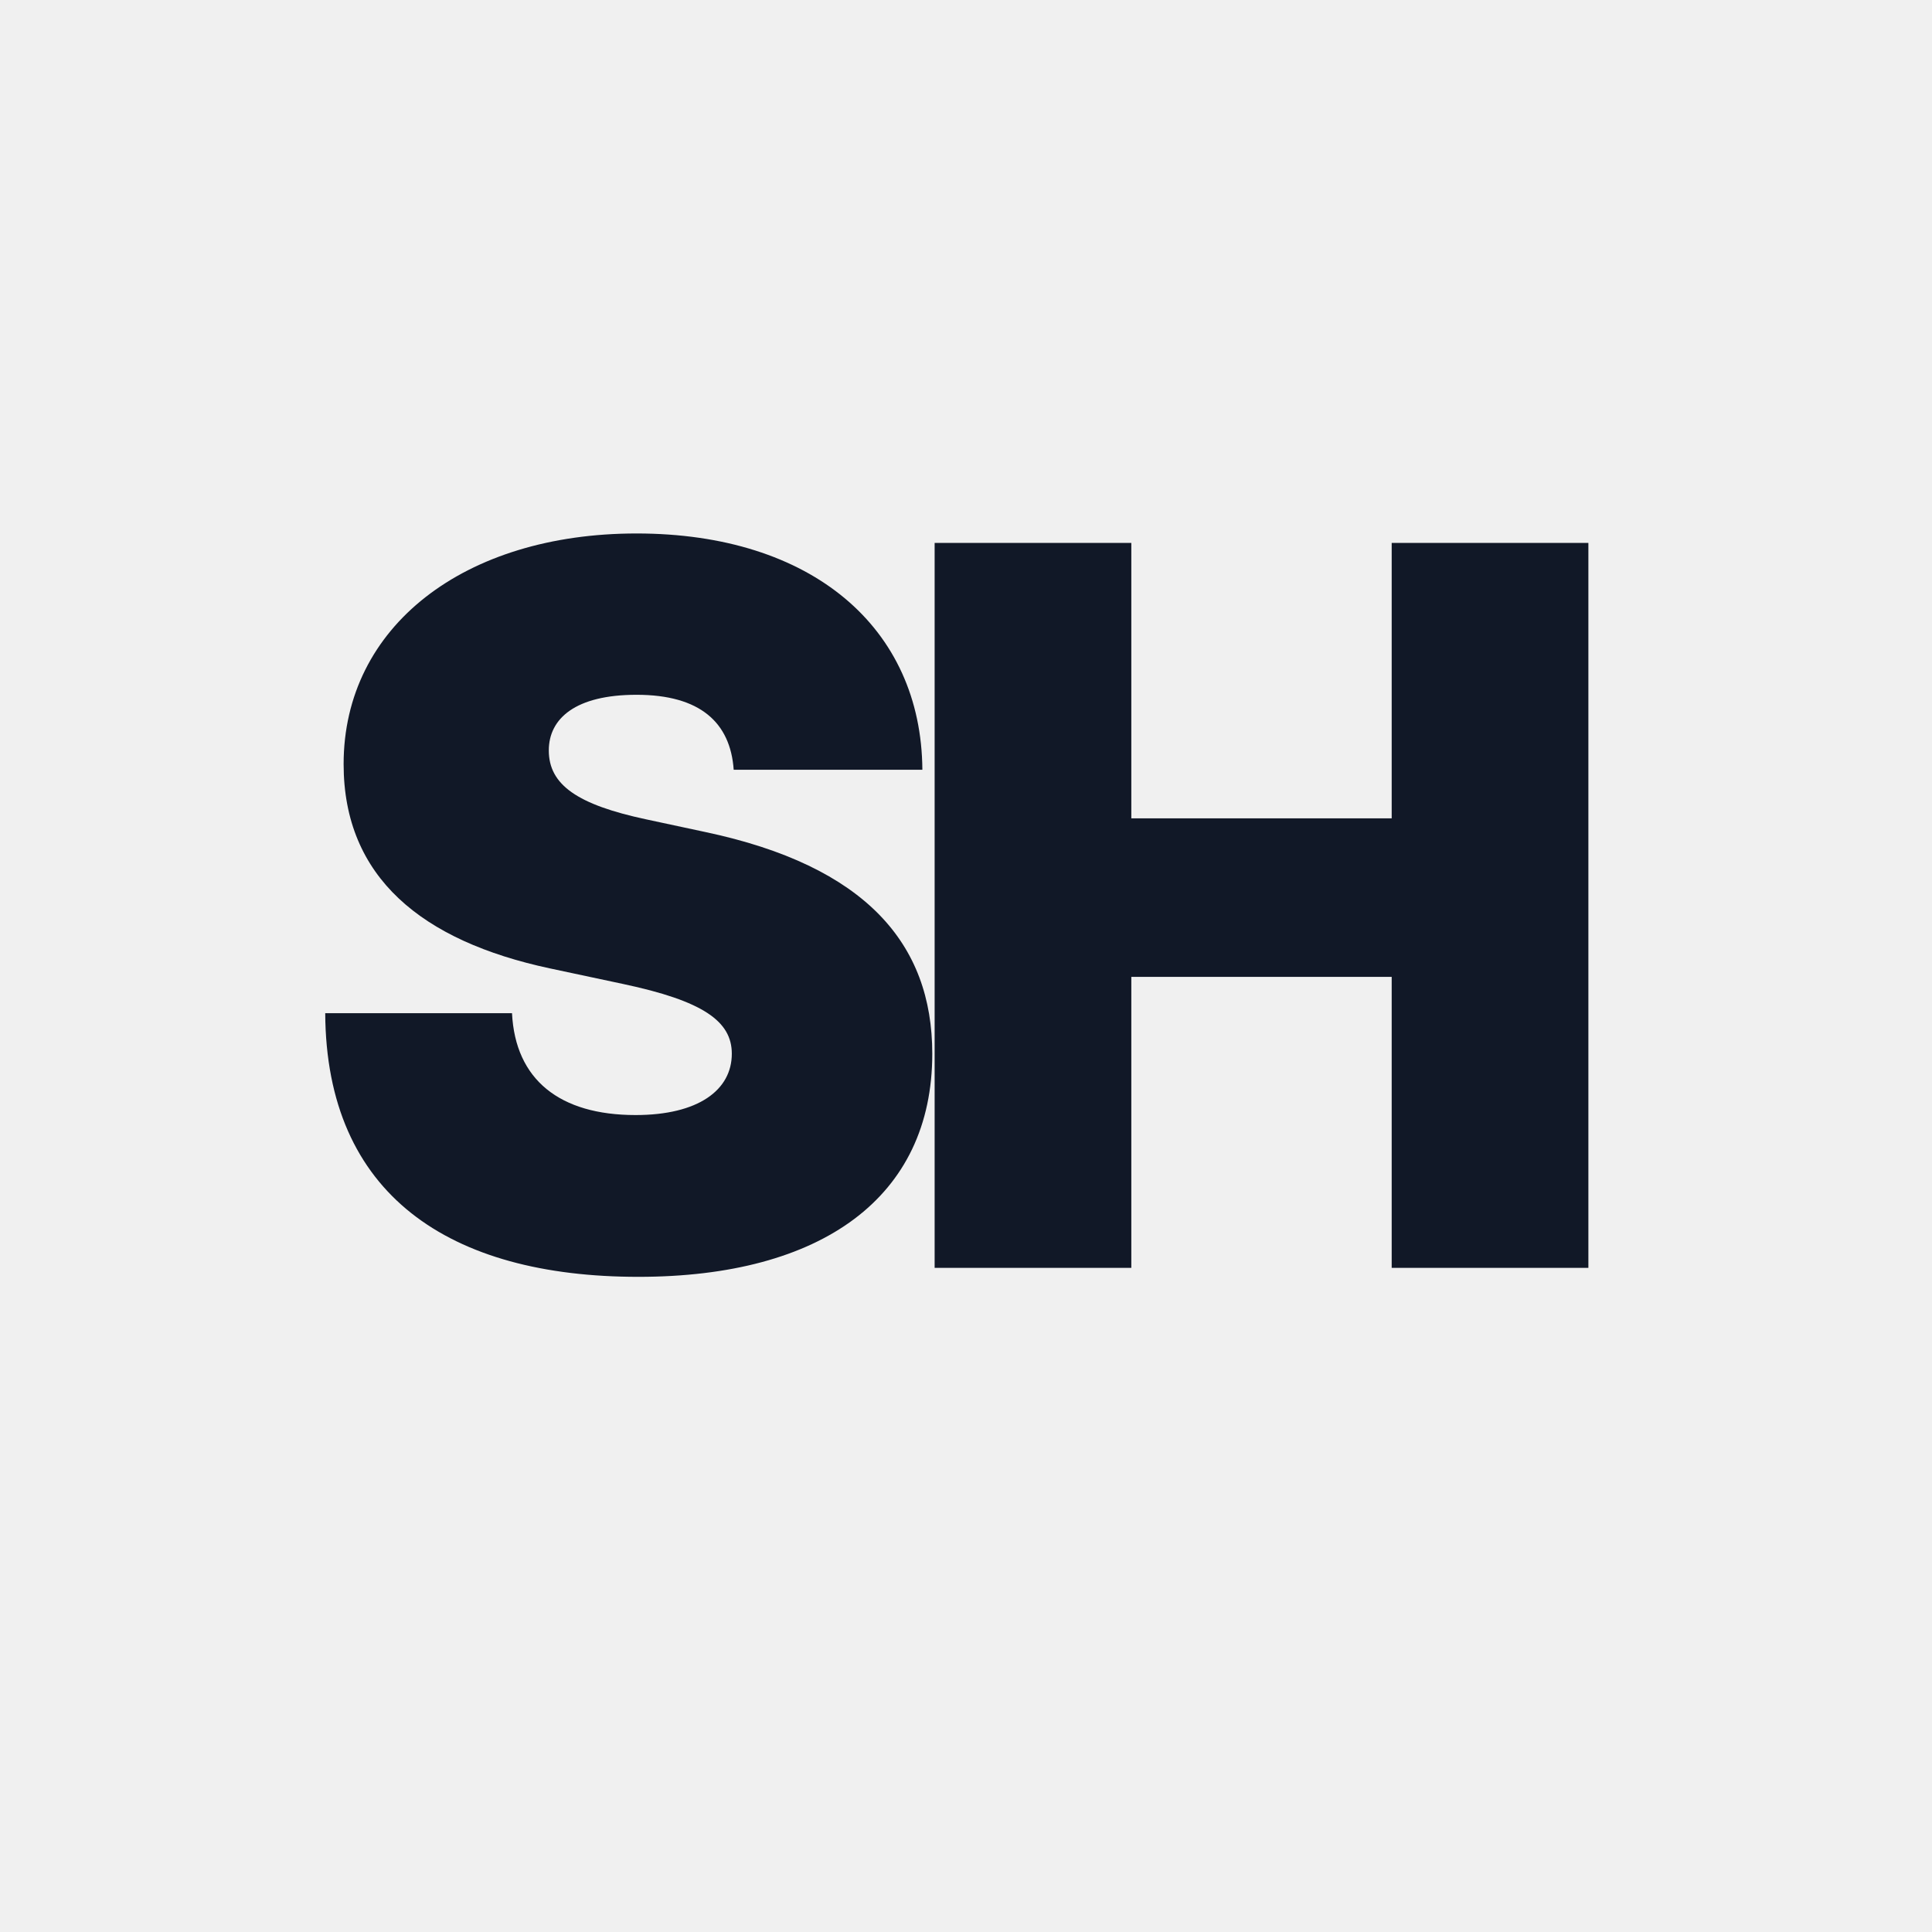
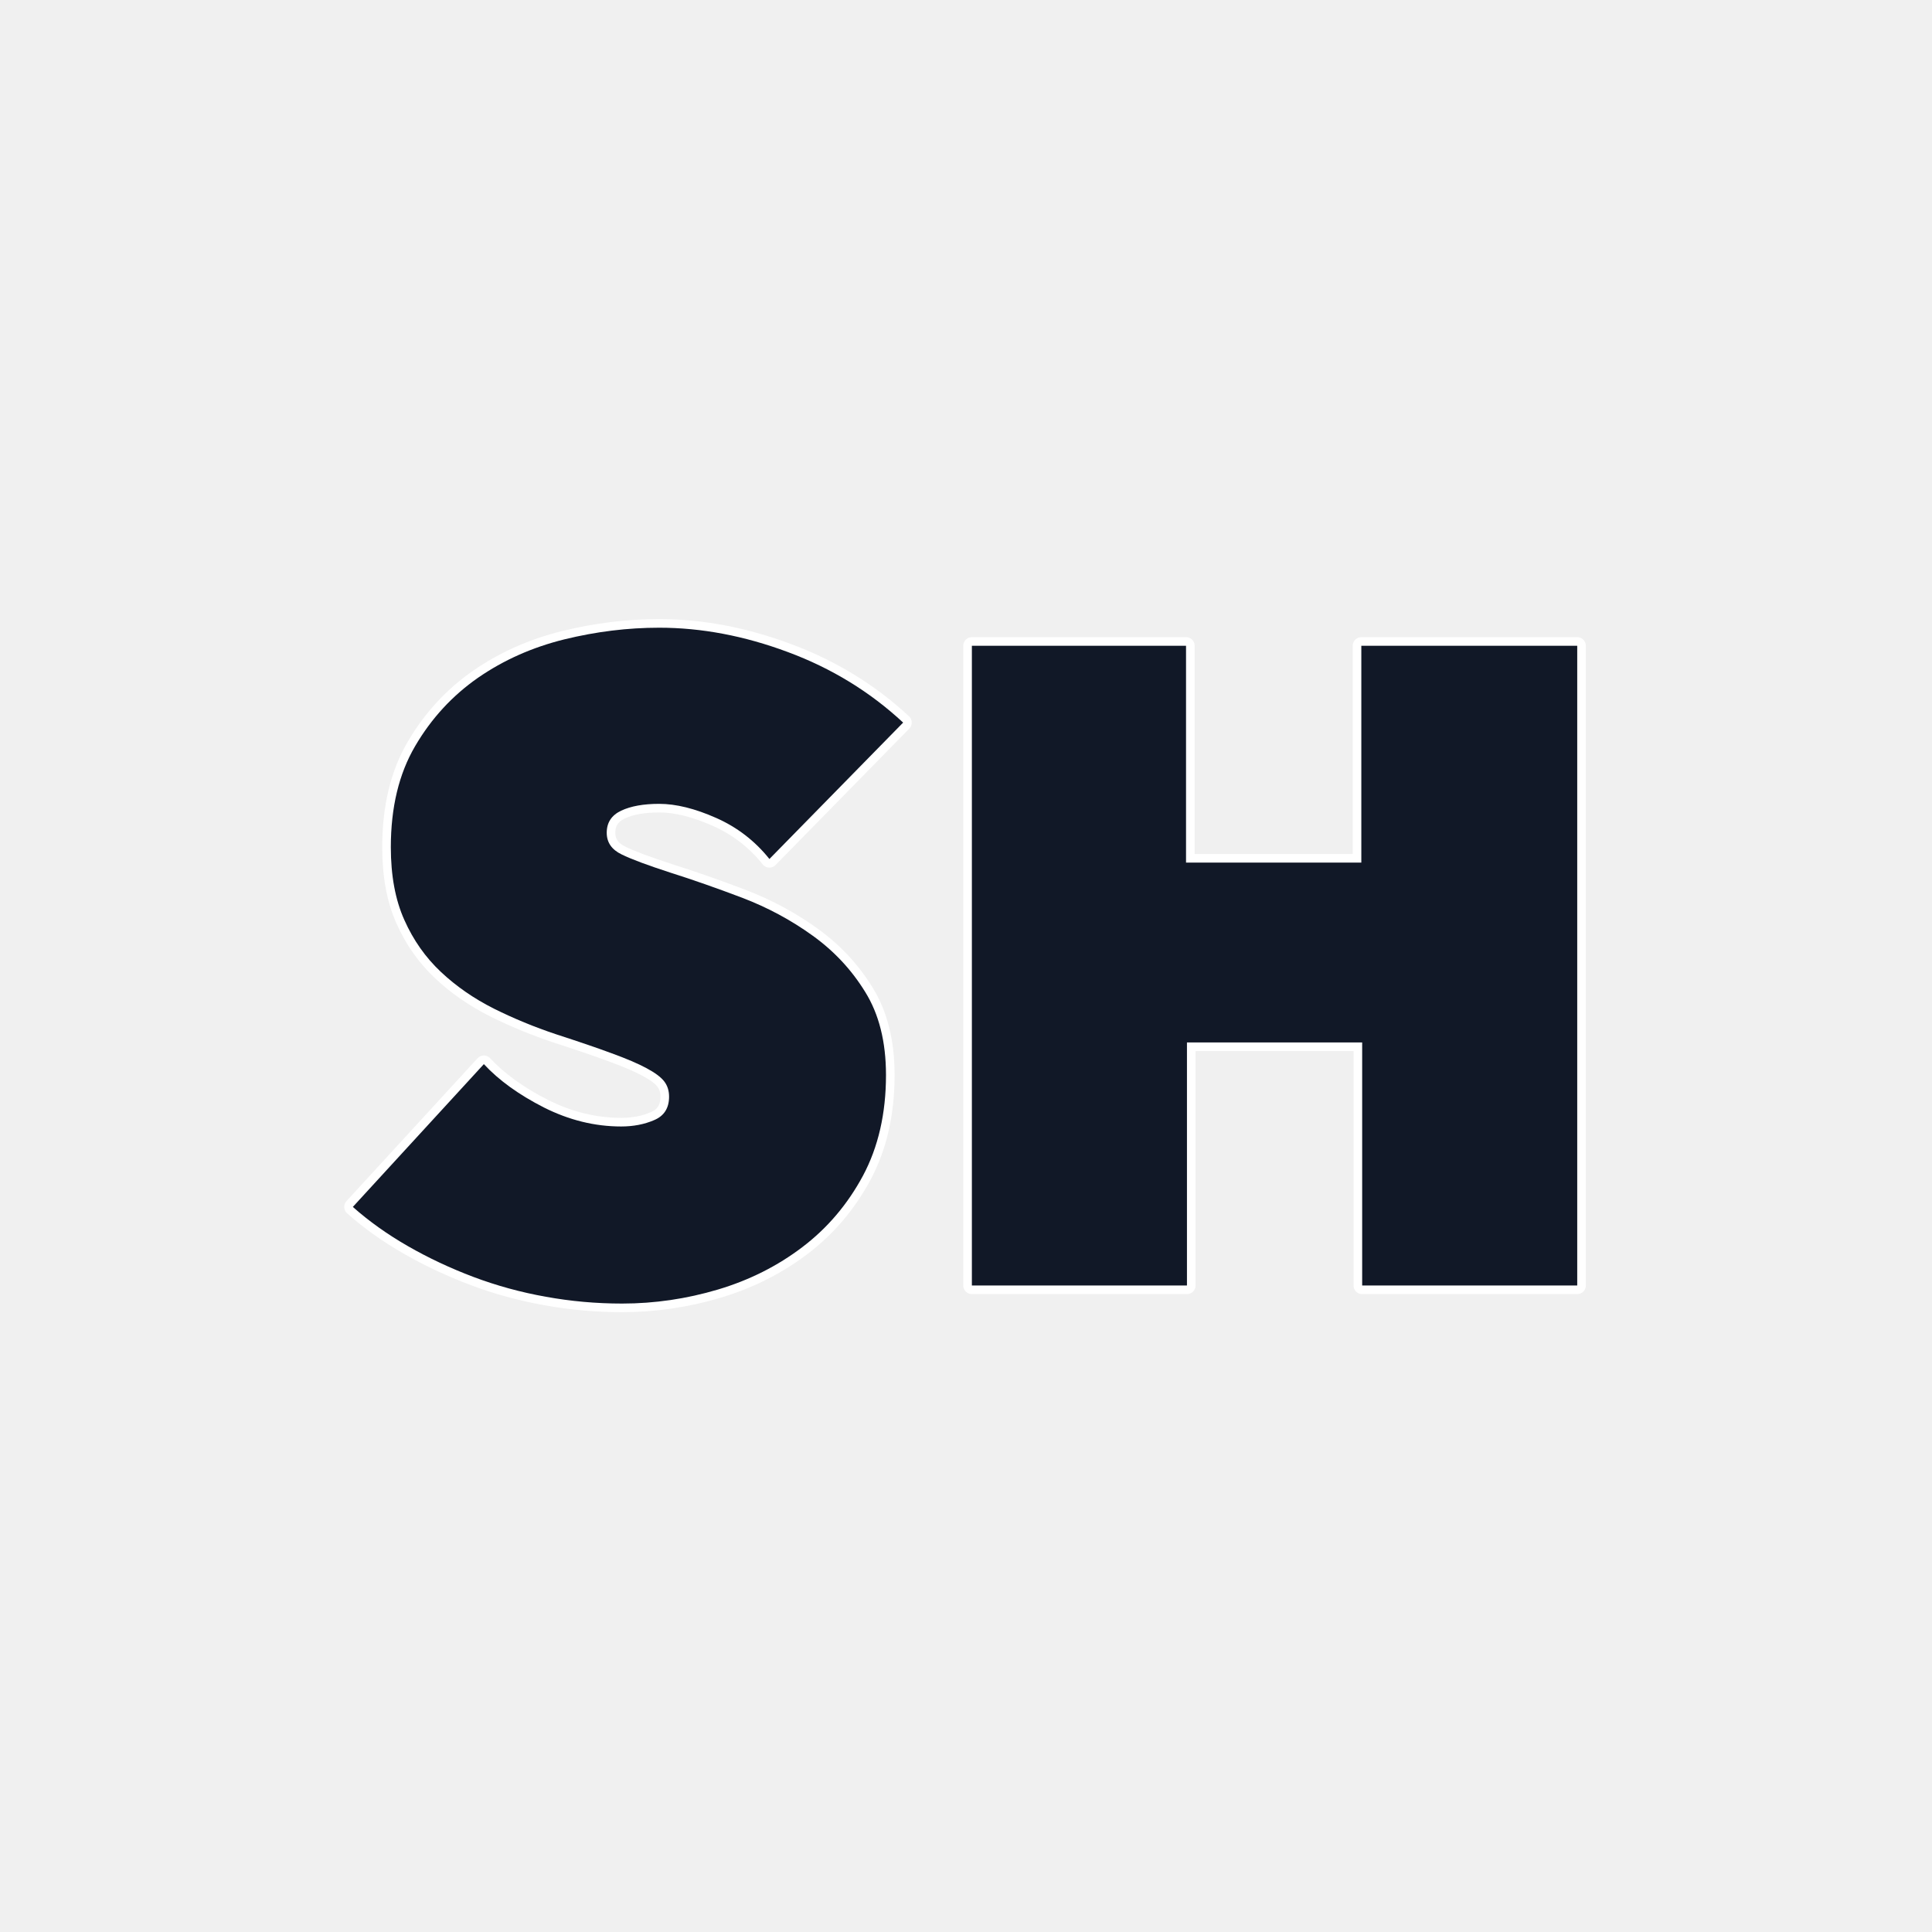
- <svg xmlns="http://www.w3.org/2000/svg" width="64" height="64" viewBox="0 0 64 64" role="img" aria-label="SH favicon">
-   <text x="32" y="42" text-anchor="middle" fill="#111827" font-family="Inter, Avenir Next, Montserrat, Arial Black, sans-serif" font-size="33" font-weight="900" letter-spacing="-2.4">SH</text>
+ <svg xmlns="http://www.w3.org/2000/svg" width="89.8" height="89.8" viewBox="0 0 89.8 89.8" role="img" aria-labelledby="title desc">
+   <defs>
+     <path id="glyph-s" d="M 12.516 0.84 C 11.312 0.84 10.129 0.734 8.969 0.523 C 7.805 0.316 6.684 0.008 5.605 -0.398 C 4.527 -0.805 3.516 -1.281 2.562 -1.828 C 1.609 -2.375 0.758 -2.98 0 -3.652 L 6.09 -10.289 C 6.789 -9.535 7.723 -8.863 8.883 -8.273 C 10.047 -7.688 11.242 -7.391 12.473 -7.391 C 13.035 -7.391 13.547 -7.488 14.008 -7.688 C 14.469 -7.883 14.699 -8.246 14.699 -8.777 C 14.699 -9.059 14.621 -9.297 14.469 -9.492 C 14.316 -9.688 14.043 -9.891 13.648 -10.102 C 13.258 -10.312 12.719 -10.543 12.031 -10.793 C 11.348 -11.047 10.484 -11.34 9.449 -11.676 C 8.441 -12.012 7.477 -12.41 6.551 -12.871 C 5.629 -13.336 4.809 -13.902 4.094 -14.574 C 3.379 -15.246 2.812 -16.051 2.395 -16.988 C 1.973 -17.926 1.766 -19.055 1.766 -20.371 C 1.766 -22.219 2.141 -23.785 2.898 -25.074 C 3.652 -26.363 4.629 -27.418 5.816 -28.246 C 7.008 -29.07 8.344 -29.664 9.828 -30.031 C 11.312 -30.395 12.781 -30.574 14.238 -30.574 C 16.199 -30.574 18.191 -30.199 20.223 -29.441 C 22.254 -28.688 24.039 -27.594 25.578 -26.164 L 19.363 -19.824 C 18.691 -20.664 17.863 -21.301 16.883 -21.734 C 15.902 -22.168 15.023 -22.387 14.238 -22.387 C 13.512 -22.387 12.922 -22.281 12.473 -22.07 C 12.027 -21.859 11.801 -21.52 11.801 -21.043 C 11.801 -20.594 12.031 -20.258 12.496 -20.035 C 12.957 -19.809 13.707 -19.531 14.742 -19.195 C 15.805 -18.859 16.926 -18.465 18.102 -18.02 C 19.277 -17.57 20.363 -16.988 21.355 -16.273 C 22.352 -15.559 23.172 -14.688 23.812 -13.648 C 24.457 -12.613 24.781 -11.324 24.781 -9.785 C 24.781 -7.992 24.422 -6.434 23.711 -5.102 C 22.996 -3.773 22.059 -2.668 20.895 -1.785 C 19.734 -0.902 18.426 -0.246 16.969 0.188 C 15.512 0.621 14.027 0.84 12.516 0.84 Z M 12.516 0.84" />
+     <path id="glyph-h" d="M 20.914 -11.297 L 12.77 -11.297 L 12.77 0 L 2.773 0 L 2.773 -29.734 L 12.727 -29.734 L 12.727 -19.656 L 20.875 -19.656 L 20.875 -29.734 L 30.91 -29.734 L 30.91 0 L 20.914 0 Z M 20.914 -11.297" />
+   </defs>
+   <g transform="translate(6.4 7.75)" fill="#111827" stroke="#fff" stroke-width="0.8" stroke-linejoin="round" vector-effect="non-scaling-stroke" paint-order="stroke fill">
+     <use href="#glyph-s" x="10" y="52" />
+     <use href="#glyph-h" x="36" y="52" />
+   </g>
</svg>
